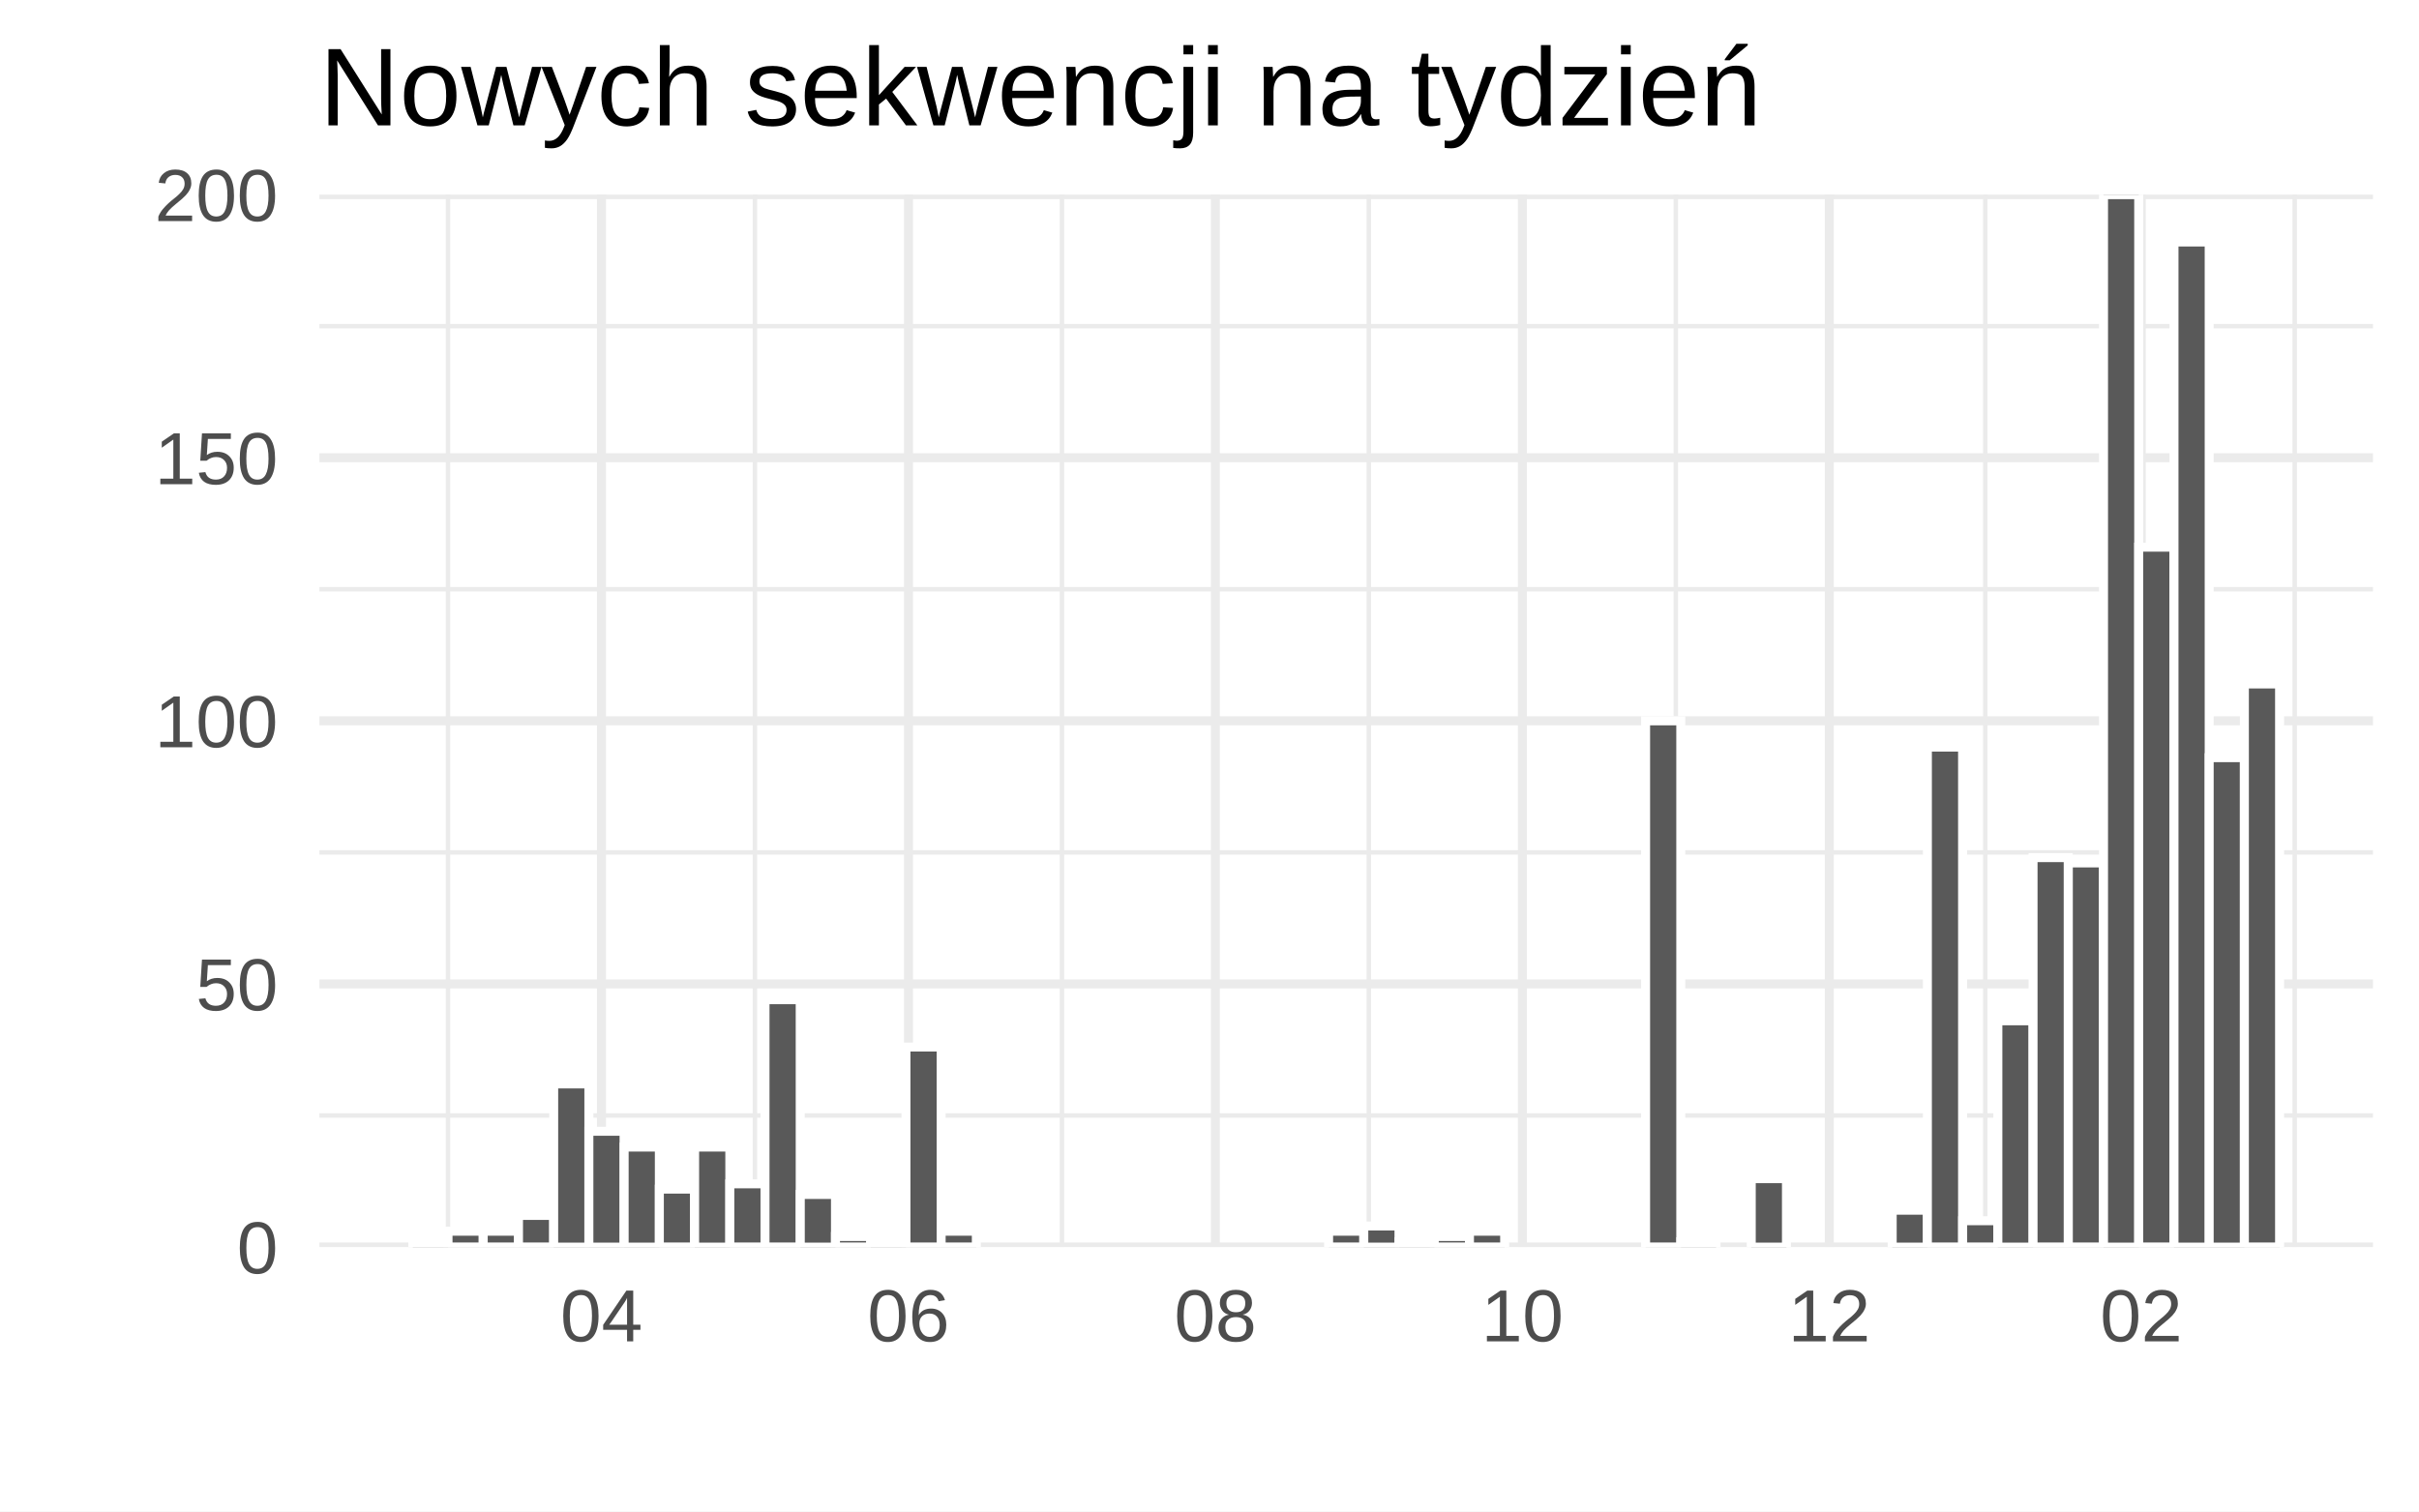
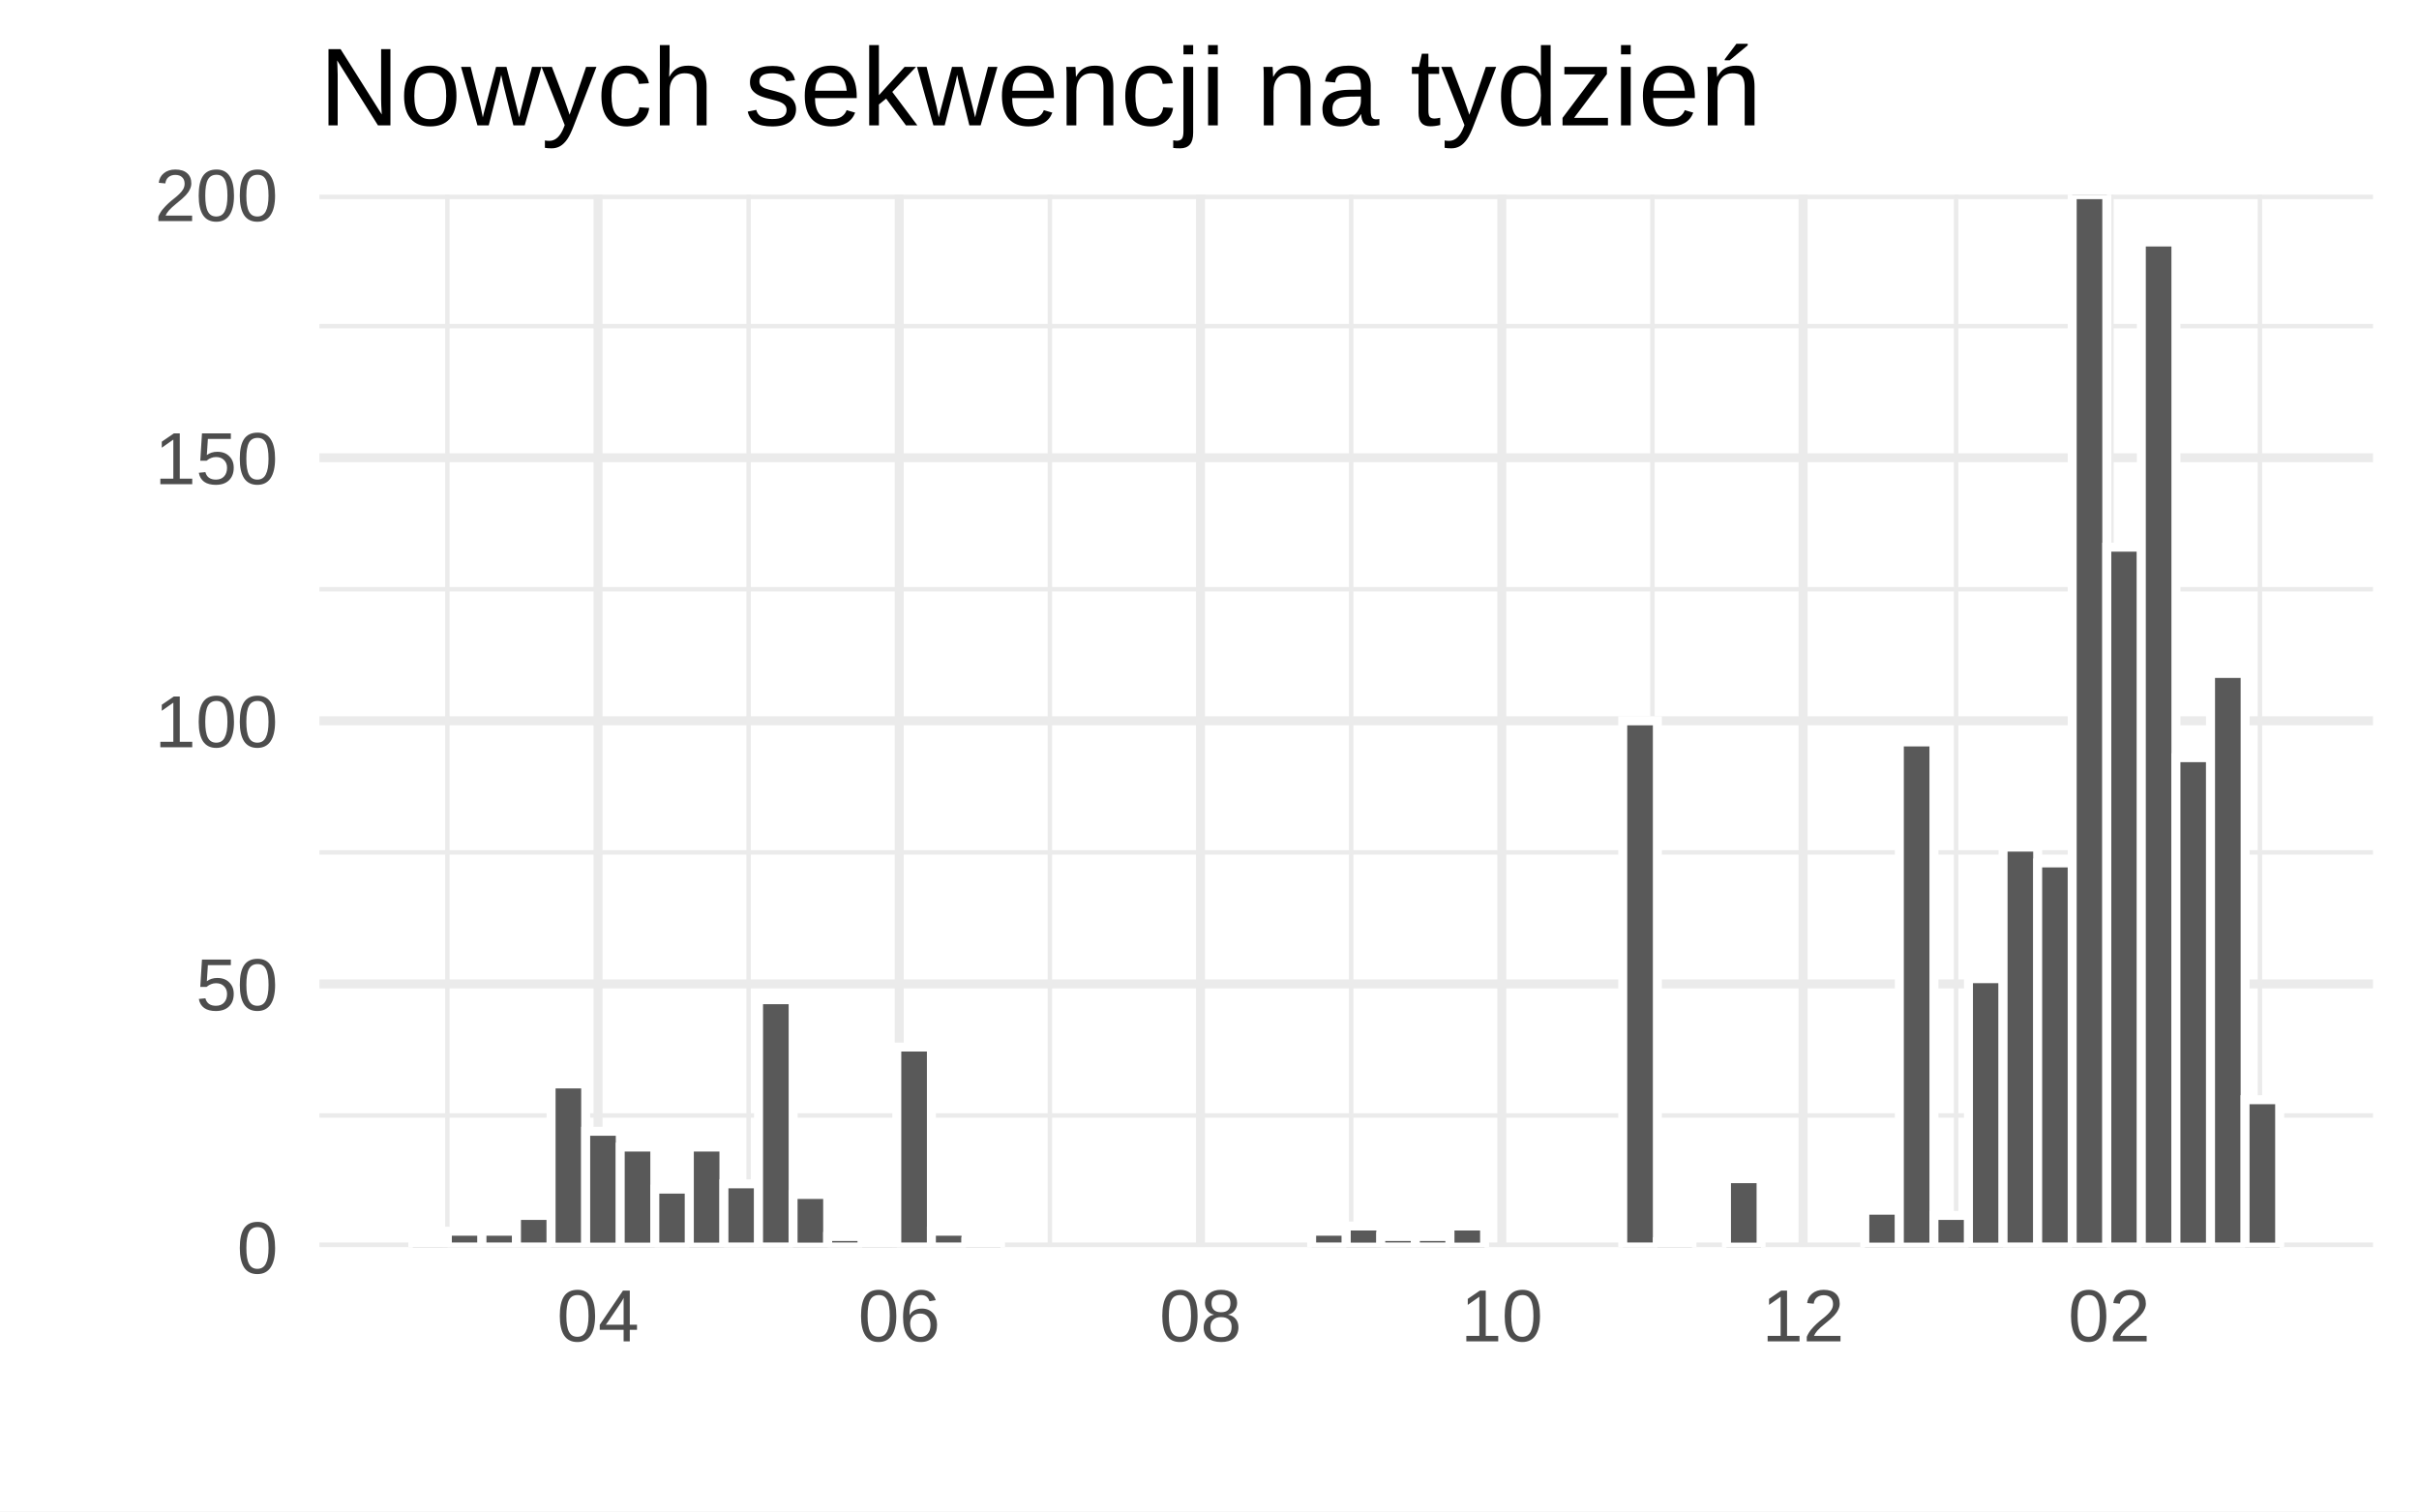
<svg xmlns="http://www.w3.org/2000/svg" class="svglite" width="288.00pt" height="180.00pt" viewBox="0 0 288.00 180.00">
  <defs>
    <style type="text/css">
    .svglite line, .svglite polyline, .svglite polygon, .svglite path, .svglite rect, .svglite circle {
      fill: none;
      stroke: #000000;
      stroke-linecap: round;
      stroke-linejoin: round;
      stroke-miterlimit: 10.00;
    }
  </style>
  </defs>
  <rect width="100%" height="100%" style="stroke: none; fill: #FFFFFF;" />
  <defs>
    <clipPath id="cpMC4wMHwyODguMDB8MC4wMHwxODAuMDA=">
      <rect x="0.00" y="0.00" width="288.00" height="180.00" />
    </clipPath>
  </defs>
  <g clip-path="url(#cpMC4wMHwyODguMDB8MC4wMHwxODAuMDA=)">
</g>
  <defs>
    <clipPath id="cpMzguMDN8MjgyLjUyfDIzLjE4fDE0OC41MA==">
      <rect x="38.03" y="23.18" width="244.49" height="125.33" />
    </clipPath>
  </defs>
  <g clip-path="url(#cpMzguMDN8MjgyLjUyfDIzLjE4fDE0OC41MA==)">
    <polyline points="38.03,132.84 282.52,132.84 " style="stroke-width: 0.53; stroke: #EBEBEB; stroke-linecap: butt;" />
    <polyline points="38.03,101.51 282.52,101.51 " style="stroke-width: 0.53; stroke: #EBEBEB; stroke-linecap: butt;" />
    <polyline points="38.03,70.17 282.52,70.17 " style="stroke-width: 0.53; stroke: #EBEBEB; stroke-linecap: butt;" />
    <polyline points="38.03,38.84 282.52,38.84 " style="stroke-width: 0.53; stroke: #EBEBEB; stroke-linecap: butt;" />
-     <polyline points="53.34,148.50 53.34,23.18 " style="stroke-width: 0.53; stroke: #EBEBEB; stroke-linecap: butt;" />
-     <polyline points="89.88,148.50 89.88,23.18 " style="stroke-width: 0.53; stroke: #EBEBEB; stroke-linecap: butt;" />
-     <polyline points="126.43,148.50 126.43,23.18 " style="stroke-width: 0.53; stroke: #EBEBEB; stroke-linecap: butt;" />
-     <polyline points="162.97,148.50 162.97,23.18 " style="stroke-width: 0.53; stroke: #EBEBEB; stroke-linecap: butt;" />
-     <polyline points="199.52,148.50 199.52,23.18 " style="stroke-width: 0.53; stroke: #EBEBEB; stroke-linecap: butt;" />
-     <polyline points="236.36,148.50 236.36,23.18 " style="stroke-width: 0.53; stroke: #EBEBEB; stroke-linecap: butt;" />
-     <polyline points="273.20,148.50 273.20,23.18 " style="stroke-width: 0.53; stroke: #EBEBEB; stroke-linecap: butt;" />
+     <polyline points="53.26,148.50 53.26,23.18 " style="stroke-width: 0.53; stroke: #EBEBEB; stroke-linecap: butt;" />
+     <polyline points="89.13,148.50 89.13,23.18 " style="stroke-width: 0.53; stroke: #EBEBEB; stroke-linecap: butt;" />
+     <polyline points="125.00,148.50 125.00,23.18 " style="stroke-width: 0.53; stroke: #EBEBEB; stroke-linecap: butt;" />
+     <polyline points="160.87,148.50 160.87,23.18 " style="stroke-width: 0.53; stroke: #EBEBEB; stroke-linecap: butt;" />
+     <polyline points="196.73,148.50 196.73,23.18 " style="stroke-width: 0.53; stroke: #EBEBEB; stroke-linecap: butt;" />
+     <polyline points="232.89,148.50 232.89,23.18 " style="stroke-width: 0.53; stroke: #EBEBEB; stroke-linecap: butt;" />
+     <polyline points="269.06,148.50 269.06,23.18 " style="stroke-width: 0.53; stroke: #EBEBEB; stroke-linecap: butt;" />
    <polyline points="38.03,148.50 282.52,148.50 " style="stroke-width: 1.07; stroke: #EBEBEB; stroke-linecap: butt;" />
    <polyline points="38.03,117.17 282.52,117.17 " style="stroke-width: 1.07; stroke: #EBEBEB; stroke-linecap: butt;" />
    <polyline points="38.03,85.84 282.52,85.84 " style="stroke-width: 1.07; stroke: #EBEBEB; stroke-linecap: butt;" />
    <polyline points="38.03,54.51 282.52,54.51 " style="stroke-width: 1.07; stroke: #EBEBEB; stroke-linecap: butt;" />
    <polyline points="38.03,23.18 282.52,23.18 " style="stroke-width: 1.07; stroke: #EBEBEB; stroke-linecap: butt;" />
-     <polyline points="71.61,148.50 71.61,23.18 " style="stroke-width: 1.07; stroke: #EBEBEB; stroke-linecap: butt;" />
-     <polyline points="108.16,148.50 108.16,23.18 " style="stroke-width: 1.07; stroke: #EBEBEB; stroke-linecap: butt;" />
-     <polyline points="144.70,148.50 144.70,23.18 " style="stroke-width: 1.07; stroke: #EBEBEB; stroke-linecap: butt;" />
-     <polyline points="181.25,148.50 181.25,23.18 " style="stroke-width: 1.07; stroke: #EBEBEB; stroke-linecap: butt;" />
-     <polyline points="217.79,148.50 217.79,23.18 " style="stroke-width: 1.07; stroke: #EBEBEB; stroke-linecap: butt;" />
-     <polyline points="254.93,148.50 254.93,23.18 " style="stroke-width: 1.07; stroke: #EBEBEB; stroke-linecap: butt;" />
-     <rect x="49.15" y="147.88" width="4.19" height="0.63" style="stroke-width: 1.07; stroke: #FFFFFF; stroke-linecap: square; stroke-linejoin: miter; fill: #595959;" />
-     <rect x="53.34" y="146.62" width="4.19" height="1.88" style="stroke-width: 1.07; stroke: #FFFFFF; stroke-linecap: square; stroke-linejoin: miter; fill: #595959;" />
-     <rect x="57.53" y="146.62" width="4.19" height="1.88" style="stroke-width: 1.07; stroke: #FFFFFF; stroke-linecap: square; stroke-linejoin: miter; fill: #595959;" />
-     <rect x="61.73" y="144.74" width="4.19" height="3.76" style="stroke-width: 1.07; stroke: #FFFFFF; stroke-linecap: square; stroke-linejoin: miter; fill: #595959;" />
-     <rect x="65.92" y="129.08" width="4.19" height="19.43" style="stroke-width: 1.07; stroke: #FFFFFF; stroke-linecap: square; stroke-linejoin: miter; fill: #595959;" />
-     <rect x="70.11" y="134.72" width="4.19" height="13.79" style="stroke-width: 1.07; stroke: #FFFFFF; stroke-linecap: square; stroke-linejoin: miter; fill: #595959;" />
-     <rect x="74.31" y="136.60" width="4.19" height="11.91" style="stroke-width: 1.07; stroke: #FFFFFF; stroke-linecap: square; stroke-linejoin: miter; fill: #595959;" />
-     <rect x="78.50" y="141.61" width="4.19" height="6.89" style="stroke-width: 1.07; stroke: #FFFFFF; stroke-linecap: square; stroke-linejoin: miter; fill: #595959;" />
-     <rect x="82.70" y="136.60" width="4.19" height="11.91" style="stroke-width: 1.07; stroke: #FFFFFF; stroke-linecap: square; stroke-linejoin: miter; fill: #595959;" />
-     <rect x="86.89" y="140.98" width="4.19" height="7.52" style="stroke-width: 1.07; stroke: #FFFFFF; stroke-linecap: square; stroke-linejoin: miter; fill: #595959;" />
-     <rect x="91.08" y="119.05" width="4.19" height="29.45" style="stroke-width: 1.07; stroke: #FFFFFF; stroke-linecap: square; stroke-linejoin: miter; fill: #595959;" />
-     <rect x="95.28" y="142.24" width="4.19" height="6.27" style="stroke-width: 1.07; stroke: #FFFFFF; stroke-linecap: square; stroke-linejoin: miter; fill: #595959;" />
-     <rect x="99.47" y="147.25" width="4.19" height="1.25" style="stroke-width: 1.07; stroke: #FFFFFF; stroke-linecap: square; stroke-linejoin: miter; fill: #595959;" />
-     <rect x="103.66" y="147.88" width="4.19" height="0.63" style="stroke-width: 1.07; stroke: #FFFFFF; stroke-linecap: square; stroke-linejoin: miter; fill: #595959;" />
-     <rect x="107.86" y="124.69" width="4.19" height="23.81" style="stroke-width: 1.07; stroke: #FFFFFF; stroke-linecap: square; stroke-linejoin: miter; fill: #595959;" />
-     <rect x="112.05" y="146.62" width="4.19" height="1.88" style="stroke-width: 1.07; stroke: #FFFFFF; stroke-linecap: square; stroke-linejoin: miter; fill: #595959;" />
-     <rect x="116.24" y="148.50" width="4.19" height="0.00" style="stroke-width: 1.07; stroke: #FFFFFF; stroke-linecap: square; stroke-linejoin: miter; fill: #595959;" />
-     <rect x="120.44" y="148.50" width="4.19" height="0.00" style="stroke-width: 1.07; stroke: #FFFFFF; stroke-linecap: square; stroke-linejoin: miter; fill: #595959;" />
-     <rect x="124.63" y="148.50" width="4.19" height="0.00" style="stroke-width: 1.07; stroke: #FFFFFF; stroke-linecap: square; stroke-linejoin: miter; fill: #595959;" />
-     <rect x="128.83" y="148.50" width="4.19" height="0.00" style="stroke-width: 1.07; stroke: #FFFFFF; stroke-linecap: square; stroke-linejoin: miter; fill: #595959;" />
-     <rect x="133.02" y="148.50" width="4.19" height="0.00" style="stroke-width: 1.07; stroke: #FFFFFF; stroke-linecap: square; stroke-linejoin: miter; fill: #595959;" />
-     <rect x="137.21" y="148.50" width="4.19" height="0.00" style="stroke-width: 1.07; stroke: #FFFFFF; stroke-linecap: square; stroke-linejoin: miter; fill: #595959;" />
-     <rect x="141.41" y="148.50" width="4.19" height="0.00" style="stroke-width: 1.07; stroke: #FFFFFF; stroke-linecap: square; stroke-linejoin: miter; fill: #595959;" />
-     <rect x="145.60" y="148.50" width="4.19" height="0.00" style="stroke-width: 1.07; stroke: #FFFFFF; stroke-linecap: square; stroke-linejoin: miter; fill: #595959;" />
-     <rect x="149.79" y="148.50" width="4.19" height="0.00" style="stroke-width: 1.07; stroke: #FFFFFF; stroke-linecap: square; stroke-linejoin: miter; fill: #595959;" />
-     <rect x="153.99" y="148.50" width="4.19" height="0.00" style="stroke-width: 1.07; stroke: #FFFFFF; stroke-linecap: square; stroke-linejoin: miter; fill: #595959;" />
-     <rect x="158.18" y="146.62" width="4.19" height="1.88" style="stroke-width: 1.07; stroke: #FFFFFF; stroke-linecap: square; stroke-linejoin: miter; fill: #595959;" />
-     <rect x="162.37" y="146.00" width="4.19" height="2.51" style="stroke-width: 1.07; stroke: #FFFFFF; stroke-linecap: square; stroke-linejoin: miter; fill: #595959;" />
-     <rect x="166.57" y="147.88" width="4.19" height="0.63" style="stroke-width: 1.07; stroke: #FFFFFF; stroke-linecap: square; stroke-linejoin: miter; fill: #595959;" />
-     <rect x="170.76" y="147.25" width="4.19" height="1.25" style="stroke-width: 1.07; stroke: #FFFFFF; stroke-linecap: square; stroke-linejoin: miter; fill: #595959;" />
-     <rect x="174.95" y="146.62" width="4.19" height="1.88" style="stroke-width: 1.07; stroke: #FFFFFF; stroke-linecap: square; stroke-linejoin: miter; fill: #595959;" />
-     <rect x="179.15" y="148.50" width="4.19" height="0.00" style="stroke-width: 1.07; stroke: #FFFFFF; stroke-linecap: square; stroke-linejoin: miter; fill: #595959;" />
-     <rect x="183.34" y="148.50" width="4.19" height="0.00" style="stroke-width: 1.07; stroke: #FFFFFF; stroke-linecap: square; stroke-linejoin: miter; fill: #595959;" />
-     <rect x="187.54" y="148.50" width="4.19" height="0.00" style="stroke-width: 1.07; stroke: #FFFFFF; stroke-linecap: square; stroke-linejoin: miter; fill: #595959;" />
-     <rect x="191.73" y="148.50" width="4.19" height="0.00" style="stroke-width: 1.07; stroke: #FFFFFF; stroke-linecap: square; stroke-linejoin: miter; fill: #595959;" />
-     <rect x="195.92" y="85.84" width="4.19" height="62.66" style="stroke-width: 1.07; stroke: #FFFFFF; stroke-linecap: square; stroke-linejoin: miter; fill: #595959;" />
-     <rect x="200.12" y="147.88" width="4.19" height="0.63" style="stroke-width: 1.07; stroke: #FFFFFF; stroke-linecap: square; stroke-linejoin: miter; fill: #595959;" />
-     <rect x="204.31" y="148.50" width="4.19" height="0.00" style="stroke-width: 1.07; stroke: #FFFFFF; stroke-linecap: square; stroke-linejoin: miter; fill: #595959;" />
-     <rect x="208.50" y="140.36" width="4.19" height="8.15" style="stroke-width: 1.07; stroke: #FFFFFF; stroke-linecap: square; stroke-linejoin: miter; fill: #595959;" />
-     <rect x="212.70" y="148.50" width="4.19" height="0.00" style="stroke-width: 1.07; stroke: #FFFFFF; stroke-linecap: square; stroke-linejoin: miter; fill: #595959;" />
-     <rect x="216.89" y="148.50" width="4.19" height="0.00" style="stroke-width: 1.07; stroke: #FFFFFF; stroke-linecap: square; stroke-linejoin: miter; fill: #595959;" />
-     <rect x="221.08" y="148.50" width="4.19" height="0.00" style="stroke-width: 1.07; stroke: #FFFFFF; stroke-linecap: square; stroke-linejoin: miter; fill: #595959;" />
-     <rect x="225.28" y="144.12" width="4.19" height="4.39" style="stroke-width: 1.07; stroke: #FFFFFF; stroke-linecap: square; stroke-linejoin: miter; fill: #595959;" />
-     <rect x="229.47" y="88.97" width="4.19" height="59.53" style="stroke-width: 1.07; stroke: #FFFFFF; stroke-linecap: square; stroke-linejoin: miter; fill: #595959;" />
-     <rect x="233.67" y="145.37" width="4.19" height="3.13" style="stroke-width: 1.07; stroke: #FFFFFF; stroke-linecap: square; stroke-linejoin: miter; fill: #595959;" />
-     <rect x="237.86" y="121.56" width="4.19" height="26.95" style="stroke-width: 1.07; stroke: #FFFFFF; stroke-linecap: square; stroke-linejoin: miter; fill: #595959;" />
-     <rect x="242.05" y="102.13" width="4.19" height="46.37" style="stroke-width: 1.07; stroke: #FFFFFF; stroke-linecap: square; stroke-linejoin: miter; fill: #595959;" />
-     <rect x="246.25" y="102.76" width="4.19" height="45.74" style="stroke-width: 1.07; stroke: #FFFFFF; stroke-linecap: square; stroke-linejoin: miter; fill: #595959;" />
-     <rect x="250.44" y="23.18" width="4.19" height="125.33" style="stroke-width: 1.07; stroke: #FFFFFF; stroke-linecap: square; stroke-linejoin: miter; fill: #595959;" />
-     <rect x="254.63" y="65.16" width="4.19" height="83.34" style="stroke-width: 1.07; stroke: #FFFFFF; stroke-linecap: square; stroke-linejoin: miter; fill: #595959;" />
-     <rect x="258.83" y="28.82" width="4.19" height="119.69" style="stroke-width: 1.07; stroke: #FFFFFF; stroke-linecap: square; stroke-linejoin: miter; fill: #595959;" />
-     <rect x="263.02" y="90.23" width="4.19" height="58.28" style="stroke-width: 1.07; stroke: #FFFFFF; stroke-linecap: square; stroke-linejoin: miter; fill: #595959;" />
-     <rect x="267.21" y="81.45" width="4.19" height="67.05" style="stroke-width: 1.07; stroke: #FFFFFF; stroke-linecap: square; stroke-linejoin: miter; fill: #595959;" />
+     <polyline points="71.20,148.50 71.20,23.18 " style="stroke-width: 1.07; stroke: #EBEBEB; stroke-linecap: butt;" />
+     <polyline points="107.06,148.50 107.06,23.18 " style="stroke-width: 1.07; stroke: #EBEBEB; stroke-linecap: butt;" />
+     <polyline points="142.93,148.50 142.93,23.18 " style="stroke-width: 1.07; stroke: #EBEBEB; stroke-linecap: butt;" />
+     <polyline points="178.80,148.50 178.80,23.18 " style="stroke-width: 1.07; stroke: #EBEBEB; stroke-linecap: butt;" />
+     <polyline points="214.67,148.50 214.67,23.18 " style="stroke-width: 1.07; stroke: #EBEBEB; stroke-linecap: butt;" />
+     <polyline points="251.12,148.50 251.12,23.18 " style="stroke-width: 1.07; stroke: #EBEBEB; stroke-linecap: butt;" />
+     <rect x="49.15" y="147.88" width="4.12" height="0.63" style="stroke-width: 1.07; stroke: #FFFFFF; stroke-linecap: square; stroke-linejoin: miter; fill: #595959;" />
+     <rect x="53.26" y="146.62" width="4.12" height="1.88" style="stroke-width: 1.07; stroke: #FFFFFF; stroke-linecap: square; stroke-linejoin: miter; fill: #595959;" />
+     <rect x="57.38" y="146.62" width="4.12" height="1.88" style="stroke-width: 1.07; stroke: #FFFFFF; stroke-linecap: square; stroke-linejoin: miter; fill: #595959;" />
+     <rect x="61.49" y="144.74" width="4.12" height="3.76" style="stroke-width: 1.07; stroke: #FFFFFF; stroke-linecap: square; stroke-linejoin: miter; fill: #595959;" />
+     <rect x="65.61" y="129.08" width="4.12" height="19.43" style="stroke-width: 1.07; stroke: #FFFFFF; stroke-linecap: square; stroke-linejoin: miter; fill: #595959;" />
+     <rect x="69.73" y="134.72" width="4.12" height="13.79" style="stroke-width: 1.07; stroke: #FFFFFF; stroke-linecap: square; stroke-linejoin: miter; fill: #595959;" />
+     <rect x="73.84" y="136.60" width="4.12" height="11.91" style="stroke-width: 1.07; stroke: #FFFFFF; stroke-linecap: square; stroke-linejoin: miter; fill: #595959;" />
+     <rect x="77.96" y="141.61" width="4.12" height="6.89" style="stroke-width: 1.07; stroke: #FFFFFF; stroke-linecap: square; stroke-linejoin: miter; fill: #595959;" />
+     <rect x="82.07" y="136.60" width="4.12" height="11.91" style="stroke-width: 1.07; stroke: #FFFFFF; stroke-linecap: square; stroke-linejoin: miter; fill: #595959;" />
+     <rect x="86.19" y="140.98" width="4.12" height="7.52" style="stroke-width: 1.07; stroke: #FFFFFF; stroke-linecap: square; stroke-linejoin: miter; fill: #595959;" />
+     <rect x="90.31" y="119.05" width="4.12" height="29.45" style="stroke-width: 1.07; stroke: #FFFFFF; stroke-linecap: square; stroke-linejoin: miter; fill: #595959;" />
+     <rect x="94.42" y="142.24" width="4.12" height="6.27" style="stroke-width: 1.07; stroke: #FFFFFF; stroke-linecap: square; stroke-linejoin: miter; fill: #595959;" />
+     <rect x="98.54" y="147.25" width="4.12" height="1.25" style="stroke-width: 1.07; stroke: #FFFFFF; stroke-linecap: square; stroke-linejoin: miter; fill: #595959;" />
+     <rect x="102.65" y="147.88" width="4.12" height="0.63" style="stroke-width: 1.07; stroke: #FFFFFF; stroke-linecap: square; stroke-linejoin: miter; fill: #595959;" />
+     <rect x="106.77" y="124.69" width="4.12" height="23.81" style="stroke-width: 1.07; stroke: #FFFFFF; stroke-linecap: square; stroke-linejoin: miter; fill: #595959;" />
+     <rect x="110.89" y="146.62" width="4.12" height="1.88" style="stroke-width: 1.07; stroke: #FFFFFF; stroke-linecap: square; stroke-linejoin: miter; fill: #595959;" />
+     <rect x="115.00" y="147.88" width="4.12" height="0.63" style="stroke-width: 1.07; stroke: #FFFFFF; stroke-linecap: square; stroke-linejoin: miter; fill: #595959;" />
+     <rect x="119.12" y="148.50" width="4.12" height="0.00" style="stroke-width: 1.07; stroke: #FFFFFF; stroke-linecap: square; stroke-linejoin: miter; fill: #595959;" />
+     <rect x="123.23" y="148.50" width="4.12" height="0.00" style="stroke-width: 1.07; stroke: #FFFFFF; stroke-linecap: square; stroke-linejoin: miter; fill: #595959;" />
+     <rect x="127.35" y="148.50" width="4.12" height="0.00" style="stroke-width: 1.07; stroke: #FFFFFF; stroke-linecap: square; stroke-linejoin: miter; fill: #595959;" />
+     <rect x="131.47" y="148.50" width="4.12" height="0.00" style="stroke-width: 1.07; stroke: #FFFFFF; stroke-linecap: square; stroke-linejoin: miter; fill: #595959;" />
+     <rect x="135.58" y="148.50" width="4.12" height="0.00" style="stroke-width: 1.07; stroke: #FFFFFF; stroke-linecap: square; stroke-linejoin: miter; fill: #595959;" />
+     <rect x="139.70" y="148.50" width="4.12" height="0.00" style="stroke-width: 1.07; stroke: #FFFFFF; stroke-linecap: square; stroke-linejoin: miter; fill: #595959;" />
+     <rect x="143.81" y="148.50" width="4.12" height="0.00" style="stroke-width: 1.07; stroke: #FFFFFF; stroke-linecap: square; stroke-linejoin: miter; fill: #595959;" />
+     <rect x="147.93" y="148.50" width="4.12" height="0.00" style="stroke-width: 1.07; stroke: #FFFFFF; stroke-linecap: square; stroke-linejoin: miter; fill: #595959;" />
+     <rect x="152.05" y="148.50" width="4.12" height="0.00" style="stroke-width: 1.07; stroke: #FFFFFF; stroke-linecap: square; stroke-linejoin: miter; fill: #595959;" />
+     <rect x="156.16" y="146.62" width="4.12" height="1.88" style="stroke-width: 1.07; stroke: #FFFFFF; stroke-linecap: square; stroke-linejoin: miter; fill: #595959;" />
+     <rect x="160.28" y="146.00" width="4.12" height="2.51" style="stroke-width: 1.07; stroke: #FFFFFF; stroke-linecap: square; stroke-linejoin: miter; fill: #595959;" />
+     <rect x="164.39" y="147.25" width="4.12" height="1.25" style="stroke-width: 1.07; stroke: #FFFFFF; stroke-linecap: square; stroke-linejoin: miter; fill: #595959;" />
+     <rect x="168.51" y="147.25" width="4.12" height="1.25" style="stroke-width: 1.07; stroke: #FFFFFF; stroke-linecap: square; stroke-linejoin: miter; fill: #595959;" />
+     <rect x="172.63" y="146.00" width="4.12" height="2.51" style="stroke-width: 1.07; stroke: #FFFFFF; stroke-linecap: square; stroke-linejoin: miter; fill: #595959;" />
+     <rect x="176.74" y="148.50" width="4.12" height="0.00" style="stroke-width: 1.07; stroke: #FFFFFF; stroke-linecap: square; stroke-linejoin: miter; fill: #595959;" />
+     <rect x="180.86" y="148.50" width="4.12" height="0.00" style="stroke-width: 1.07; stroke: #FFFFFF; stroke-linecap: square; stroke-linejoin: miter; fill: #595959;" />
+     <rect x="184.97" y="148.50" width="4.12" height="0.00" style="stroke-width: 1.07; stroke: #FFFFFF; stroke-linecap: square; stroke-linejoin: miter; fill: #595959;" />
+     <rect x="189.09" y="148.50" width="4.12" height="0.00" style="stroke-width: 1.07; stroke: #FFFFFF; stroke-linecap: square; stroke-linejoin: miter; fill: #595959;" />
+     <rect x="193.20" y="85.84" width="4.12" height="62.66" style="stroke-width: 1.07; stroke: #FFFFFF; stroke-linecap: square; stroke-linejoin: miter; fill: #595959;" />
+     <rect x="197.32" y="147.88" width="4.12" height="0.63" style="stroke-width: 1.07; stroke: #FFFFFF; stroke-linecap: square; stroke-linejoin: miter; fill: #595959;" />
+     <rect x="201.44" y="148.50" width="4.12" height="0.00" style="stroke-width: 1.07; stroke: #FFFFFF; stroke-linecap: square; stroke-linejoin: miter; fill: #595959;" />
+     <rect x="205.55" y="140.36" width="4.12" height="8.15" style="stroke-width: 1.07; stroke: #FFFFFF; stroke-linecap: square; stroke-linejoin: miter; fill: #595959;" />
+     <rect x="209.67" y="148.50" width="4.12" height="0.00" style="stroke-width: 1.07; stroke: #FFFFFF; stroke-linecap: square; stroke-linejoin: miter; fill: #595959;" />
+     <rect x="213.78" y="148.50" width="4.12" height="0.00" style="stroke-width: 1.07; stroke: #FFFFFF; stroke-linecap: square; stroke-linejoin: miter; fill: #595959;" />
+     <rect x="217.90" y="148.50" width="4.12" height="0.00" style="stroke-width: 1.07; stroke: #FFFFFF; stroke-linecap: square; stroke-linejoin: miter; fill: #595959;" />
+     <rect x="222.02" y="144.12" width="4.12" height="4.39" style="stroke-width: 1.07; stroke: #FFFFFF; stroke-linecap: square; stroke-linejoin: miter; fill: #595959;" />
+     <rect x="226.13" y="88.35" width="4.12" height="60.16" style="stroke-width: 1.07; stroke: #FFFFFF; stroke-linecap: square; stroke-linejoin: miter; fill: #595959;" />
+     <rect x="230.25" y="144.74" width="4.12" height="3.76" style="stroke-width: 1.07; stroke: #FFFFFF; stroke-linecap: square; stroke-linejoin: miter; fill: #595959;" />
+     <rect x="234.36" y="116.55" width="4.12" height="31.96" style="stroke-width: 1.07; stroke: #FFFFFF; stroke-linecap: square; stroke-linejoin: miter; fill: #595959;" />
+     <rect x="238.48" y="100.88" width="4.12" height="47.62" style="stroke-width: 1.07; stroke: #FFFFFF; stroke-linecap: square; stroke-linejoin: miter; fill: #595959;" />
+     <rect x="242.60" y="102.76" width="4.12" height="45.74" style="stroke-width: 1.07; stroke: #FFFFFF; stroke-linecap: square; stroke-linejoin: miter; fill: #595959;" />
+     <rect x="246.71" y="23.18" width="4.12" height="125.33" style="stroke-width: 1.07; stroke: #FFFFFF; stroke-linecap: square; stroke-linejoin: miter; fill: #595959;" />
+     <rect x="250.83" y="65.16" width="4.12" height="83.34" style="stroke-width: 1.07; stroke: #FFFFFF; stroke-linecap: square; stroke-linejoin: miter; fill: #595959;" />
+     <rect x="254.94" y="28.82" width="4.12" height="119.69" style="stroke-width: 1.07; stroke: #FFFFFF; stroke-linecap: square; stroke-linejoin: miter; fill: #595959;" />
+     <rect x="259.06" y="90.23" width="4.12" height="58.28" style="stroke-width: 1.07; stroke: #FFFFFF; stroke-linecap: square; stroke-linejoin: miter; fill: #595959;" />
+     <rect x="263.18" y="80.20" width="4.12" height="68.30" style="stroke-width: 1.07; stroke: #FFFFFF; stroke-linecap: square; stroke-linejoin: miter; fill: #595959;" />
+     <rect x="267.29" y="130.96" width="4.12" height="17.55" style="stroke-width: 1.07; stroke: #FFFFFF; stroke-linecap: square; stroke-linejoin: miter; fill: #595959;" />
  </g>
  <g clip-path="url(#cpMC4wMHwyODguMDB8MC4wMHwxODAuMDA=)">
    <text x="33.10" y="151.65" text-anchor="end" style="font-size: 8.80px; fill: #4D4D4D; font-family: Arial;" textLength="4.90px" lengthAdjust="spacingAndGlyphs">0</text>
    <text x="33.10" y="120.32" text-anchor="end" style="font-size: 8.80px; fill: #4D4D4D; font-family: Arial;" textLength="9.79px" lengthAdjust="spacingAndGlyphs">50</text>
    <text x="33.10" y="88.99" text-anchor="end" style="font-size: 8.80px; fill: #4D4D4D; font-family: Arial;" textLength="14.69px" lengthAdjust="spacingAndGlyphs">100</text>
    <text x="33.10" y="57.66" text-anchor="end" style="font-size: 8.80px; fill: #4D4D4D; font-family: Arial;" textLength="14.69px" lengthAdjust="spacingAndGlyphs">150</text>
    <text x="33.10" y="26.33" text-anchor="end" style="font-size: 8.80px; fill: #4D4D4D; font-family: Arial;" textLength="14.69px" lengthAdjust="spacingAndGlyphs">200</text>
-     <text x="71.61" y="159.74" text-anchor="middle" style="font-size: 8.80px; fill: #4D4D4D; font-family: Arial;" textLength="9.79px" lengthAdjust="spacingAndGlyphs">04</text>
-     <text x="108.16" y="159.74" text-anchor="middle" style="font-size: 8.80px; fill: #4D4D4D; font-family: Arial;" textLength="9.79px" lengthAdjust="spacingAndGlyphs">06</text>
-     <text x="144.70" y="159.74" text-anchor="middle" style="font-size: 8.80px; fill: #4D4D4D; font-family: Arial;" textLength="9.79px" lengthAdjust="spacingAndGlyphs">08</text>
-     <text x="181.25" y="159.74" text-anchor="middle" style="font-size: 8.80px; fill: #4D4D4D; font-family: Arial;" textLength="9.79px" lengthAdjust="spacingAndGlyphs">10</text>
-     <text x="217.79" y="159.74" text-anchor="middle" style="font-size: 8.80px; fill: #4D4D4D; font-family: Arial;" textLength="9.79px" lengthAdjust="spacingAndGlyphs">12</text>
-     <text x="254.93" y="159.74" text-anchor="middle" style="font-size: 8.80px; fill: #4D4D4D; font-family: Arial;" textLength="9.79px" lengthAdjust="spacingAndGlyphs">02</text>
+     <text x="71.20" y="159.74" text-anchor="middle" style="font-size: 8.80px; fill: #4D4D4D; font-family: Arial;" textLength="9.79px" lengthAdjust="spacingAndGlyphs">04</text>
+     <text x="107.06" y="159.74" text-anchor="middle" style="font-size: 8.80px; fill: #4D4D4D; font-family: Arial;" textLength="9.79px" lengthAdjust="spacingAndGlyphs">06</text>
+     <text x="142.93" y="159.74" text-anchor="middle" style="font-size: 8.80px; fill: #4D4D4D; font-family: Arial;" textLength="9.79px" lengthAdjust="spacingAndGlyphs">08</text>
+     <text x="178.80" y="159.74" text-anchor="middle" style="font-size: 8.80px; fill: #4D4D4D; font-family: Arial;" textLength="9.79px" lengthAdjust="spacingAndGlyphs">10</text>
+     <text x="214.67" y="159.74" text-anchor="middle" style="font-size: 8.80px; fill: #4D4D4D; font-family: Arial;" textLength="9.79px" lengthAdjust="spacingAndGlyphs">12</text>
+     <text x="251.12" y="159.74" text-anchor="middle" style="font-size: 8.80px; fill: #4D4D4D; font-family: Arial;" textLength="9.79px" lengthAdjust="spacingAndGlyphs">02</text>
    <text x="38.03" y="14.93" style="font-size: 13.20px; font-family: Arial;" textLength="171.56px" lengthAdjust="spacingAndGlyphs">Nowych sekwencji na tydzień</text>
  </g>
</svg>
